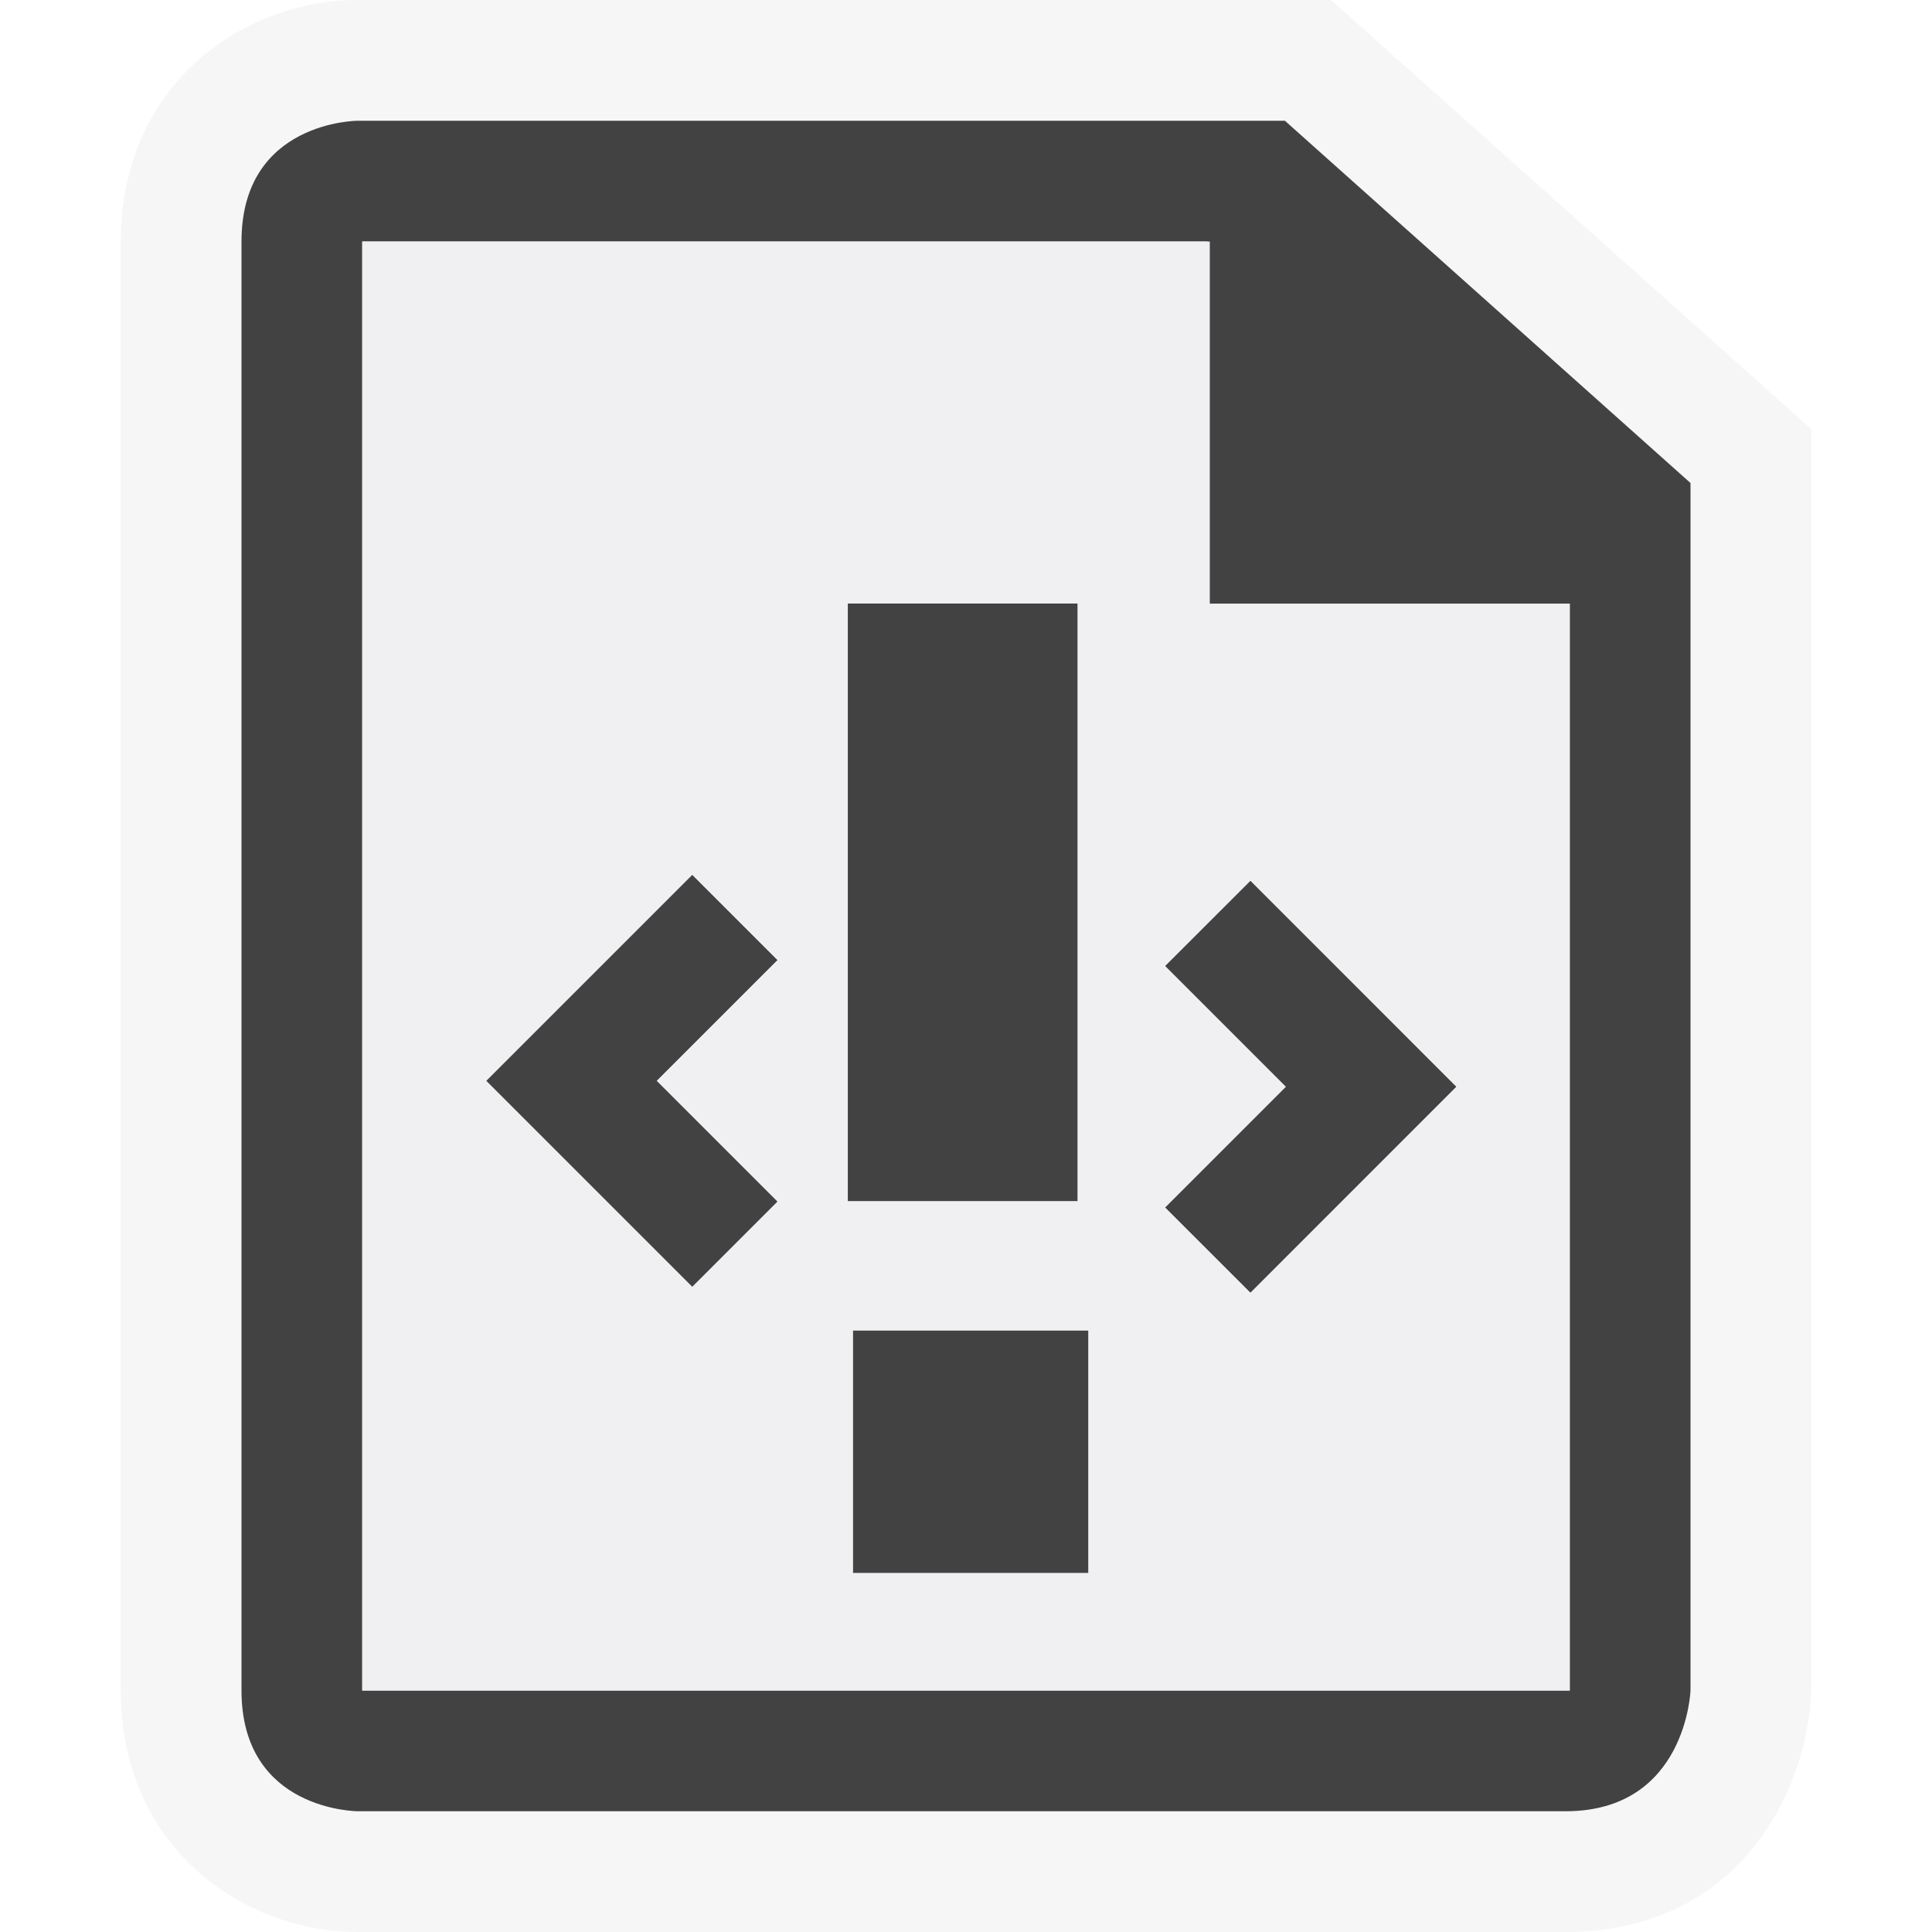
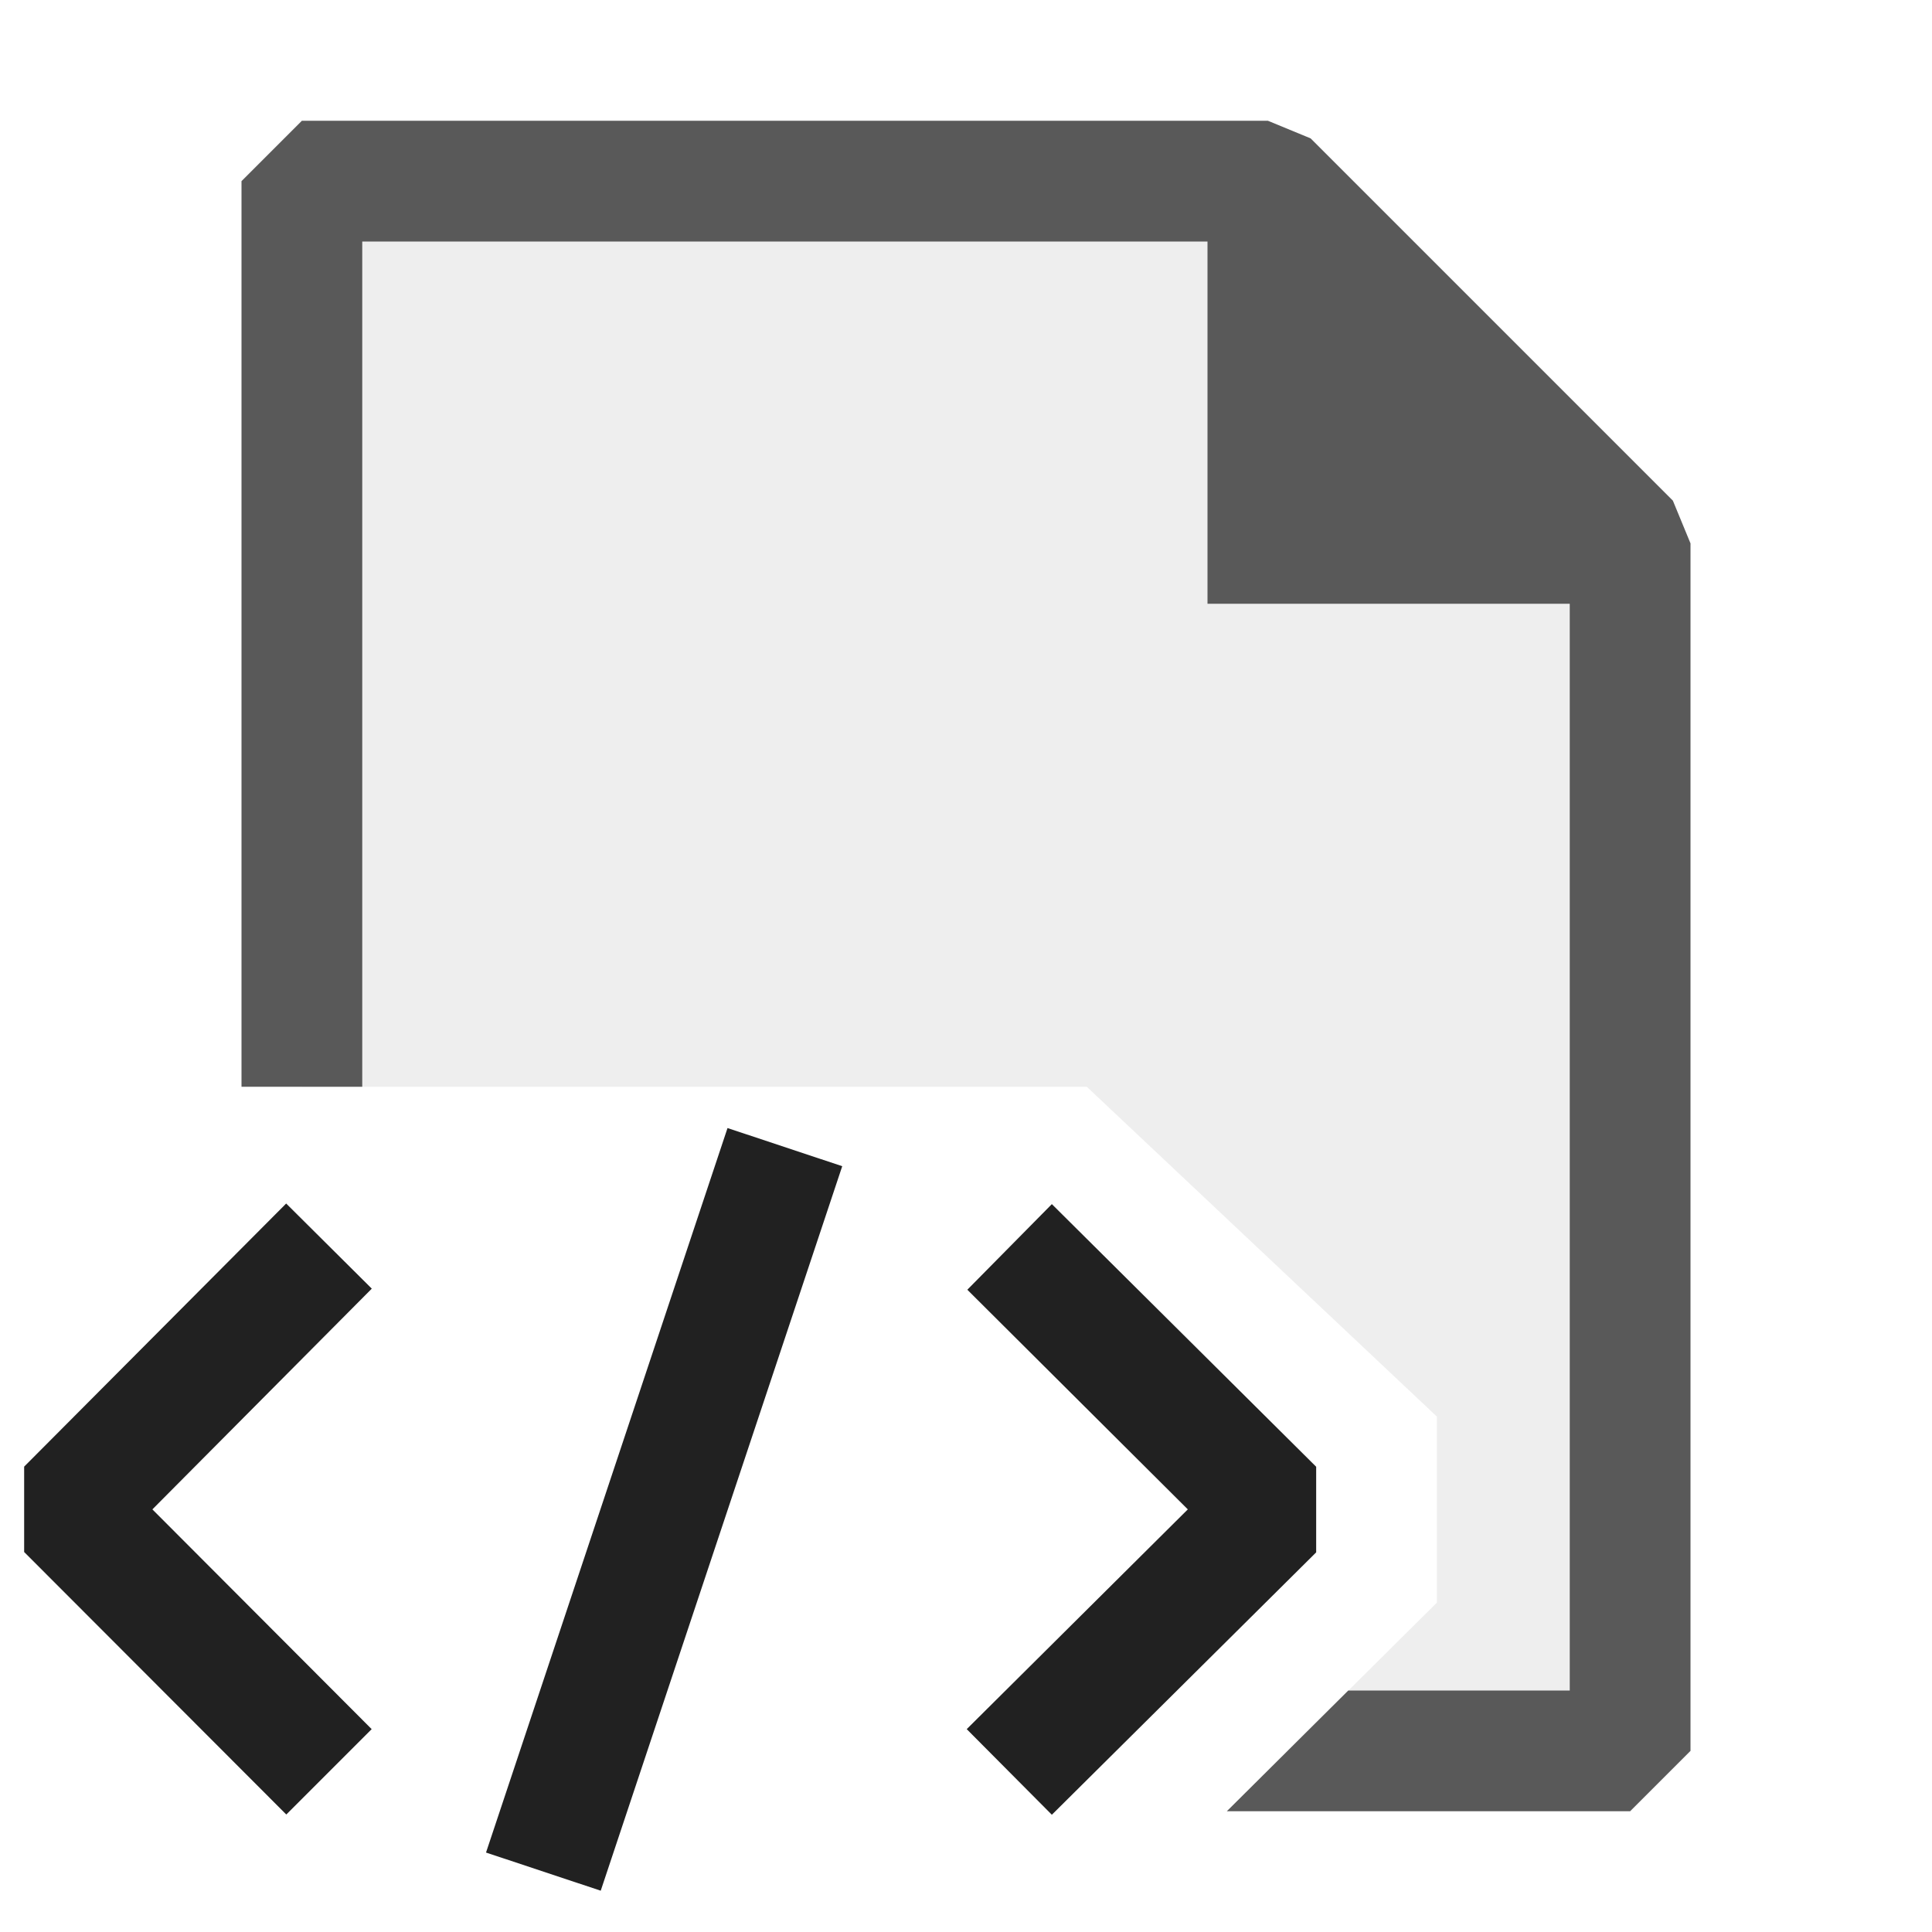
- <svg xmlns="http://www.w3.org/2000/svg" version="1.1" x="0px" y="0px" viewBox="0 0 16 16" style="enable-background:new 0 0 16 16;" xml:space="preserve">
-   <g id="canvas">
-     <path style="opacity:0;fill:#F6F6F6;" d="M16,16H0V0h16V16z" />
+ <svg xmlns="http://www.w3.org/2000/svg" viewBox="0 0 16 16">
+   <defs>
+     <style>.canvas{fill: none; opacity: 0;}.light-defaultgrey{fill: #212121; opacity: 1;}.light-defaultgrey-10{fill: #212121; opacity: 0.1;}.cls-1{opacity:0.75;}</style>
+   </defs>
+   <g id="canvas" class="canvas">
+     <path class="canvas" d="M16,16H0V0H16Z" />
  </g>
-   <g id="outline">
-     <path style="fill:#F6F6F6;" d="M2.965,16C2.012,16,1,15.299,1,14V2c0-1.299,1.012-2,1.964-2h8.059L15,3.553V14   c-0.028,0.825-0.593,2-2.035,2H2.965z" />
-   </g>
-   <g id="iconBg">
-     <path style="fill:#424242;" d="M10.641,1H2.964C2.964,1,2,1,2,2c0,0.805,0,9.441,0,12c0,1,0.965,1,0.965,1s9,0,10,0S14,14,14,14V4   L10.641,1z M13,14H3V2h7v3h3V14z M10.356,7.293L12.062,9l-1.707,1.707L9.648,10l1-1l-1-1L10.356,7.293z M8.925,9.948H7.021V4.997   h1.904V9.948z M9.014,13.028H7.063v-2.01h1.951V13.028z M5.733,10.658L4.026,8.951l1.707-1.707L6.44,7.951l-1,1l1,1L5.733,10.658z" />
-   </g>
-   <g id="iconFg">
-     <path style="fill:#F0EFF1;" d="M10.019,5V2H3v12h10V5H10.019z M6.44,9.951l-0.707,0.707L4.026,8.951l1.707-1.707L6.44,7.951l-1,1   L6.44,9.951z M7.021,4.997h1.904v4.952H7.021V4.997z M9.014,13.028H7.063v-2.01h1.951V13.028z M10.356,10.707L9.648,10l1-1l-1-1   l0.707-0.707L12.062,9L10.356,10.707z" />
+   <g id="level-1">
+     <path class="light-defaultgrey" d="M3.079,10.672,1.262,12.5l1.816,1.82-.707.707L.2,12.853v-.707L2.37,9.967Zm5.632-.7-.7.709L9.837,12.5,8.006,14.32l.705.709L10.9,12.856v-.709ZM4.025,15.342l.95.316,2-6-.95-.316Z" />
+     <g class="cls-1">
+       <path class="light-defaultgrey" d="M13.854,4.146l-3-3L10.5,1h-8L2,1.5V9H3V2h7V5h3v9H11.166L10.16,15H13.5l.5-.5V4.5Z" />
+       <path class="light-defaultgrey-10" d="M13.5,4.5v10H10.663L11.9,13.272v-1.54L9,9H2.5V1.5h8Z" />
+     </g>
  </g>
</svg>
